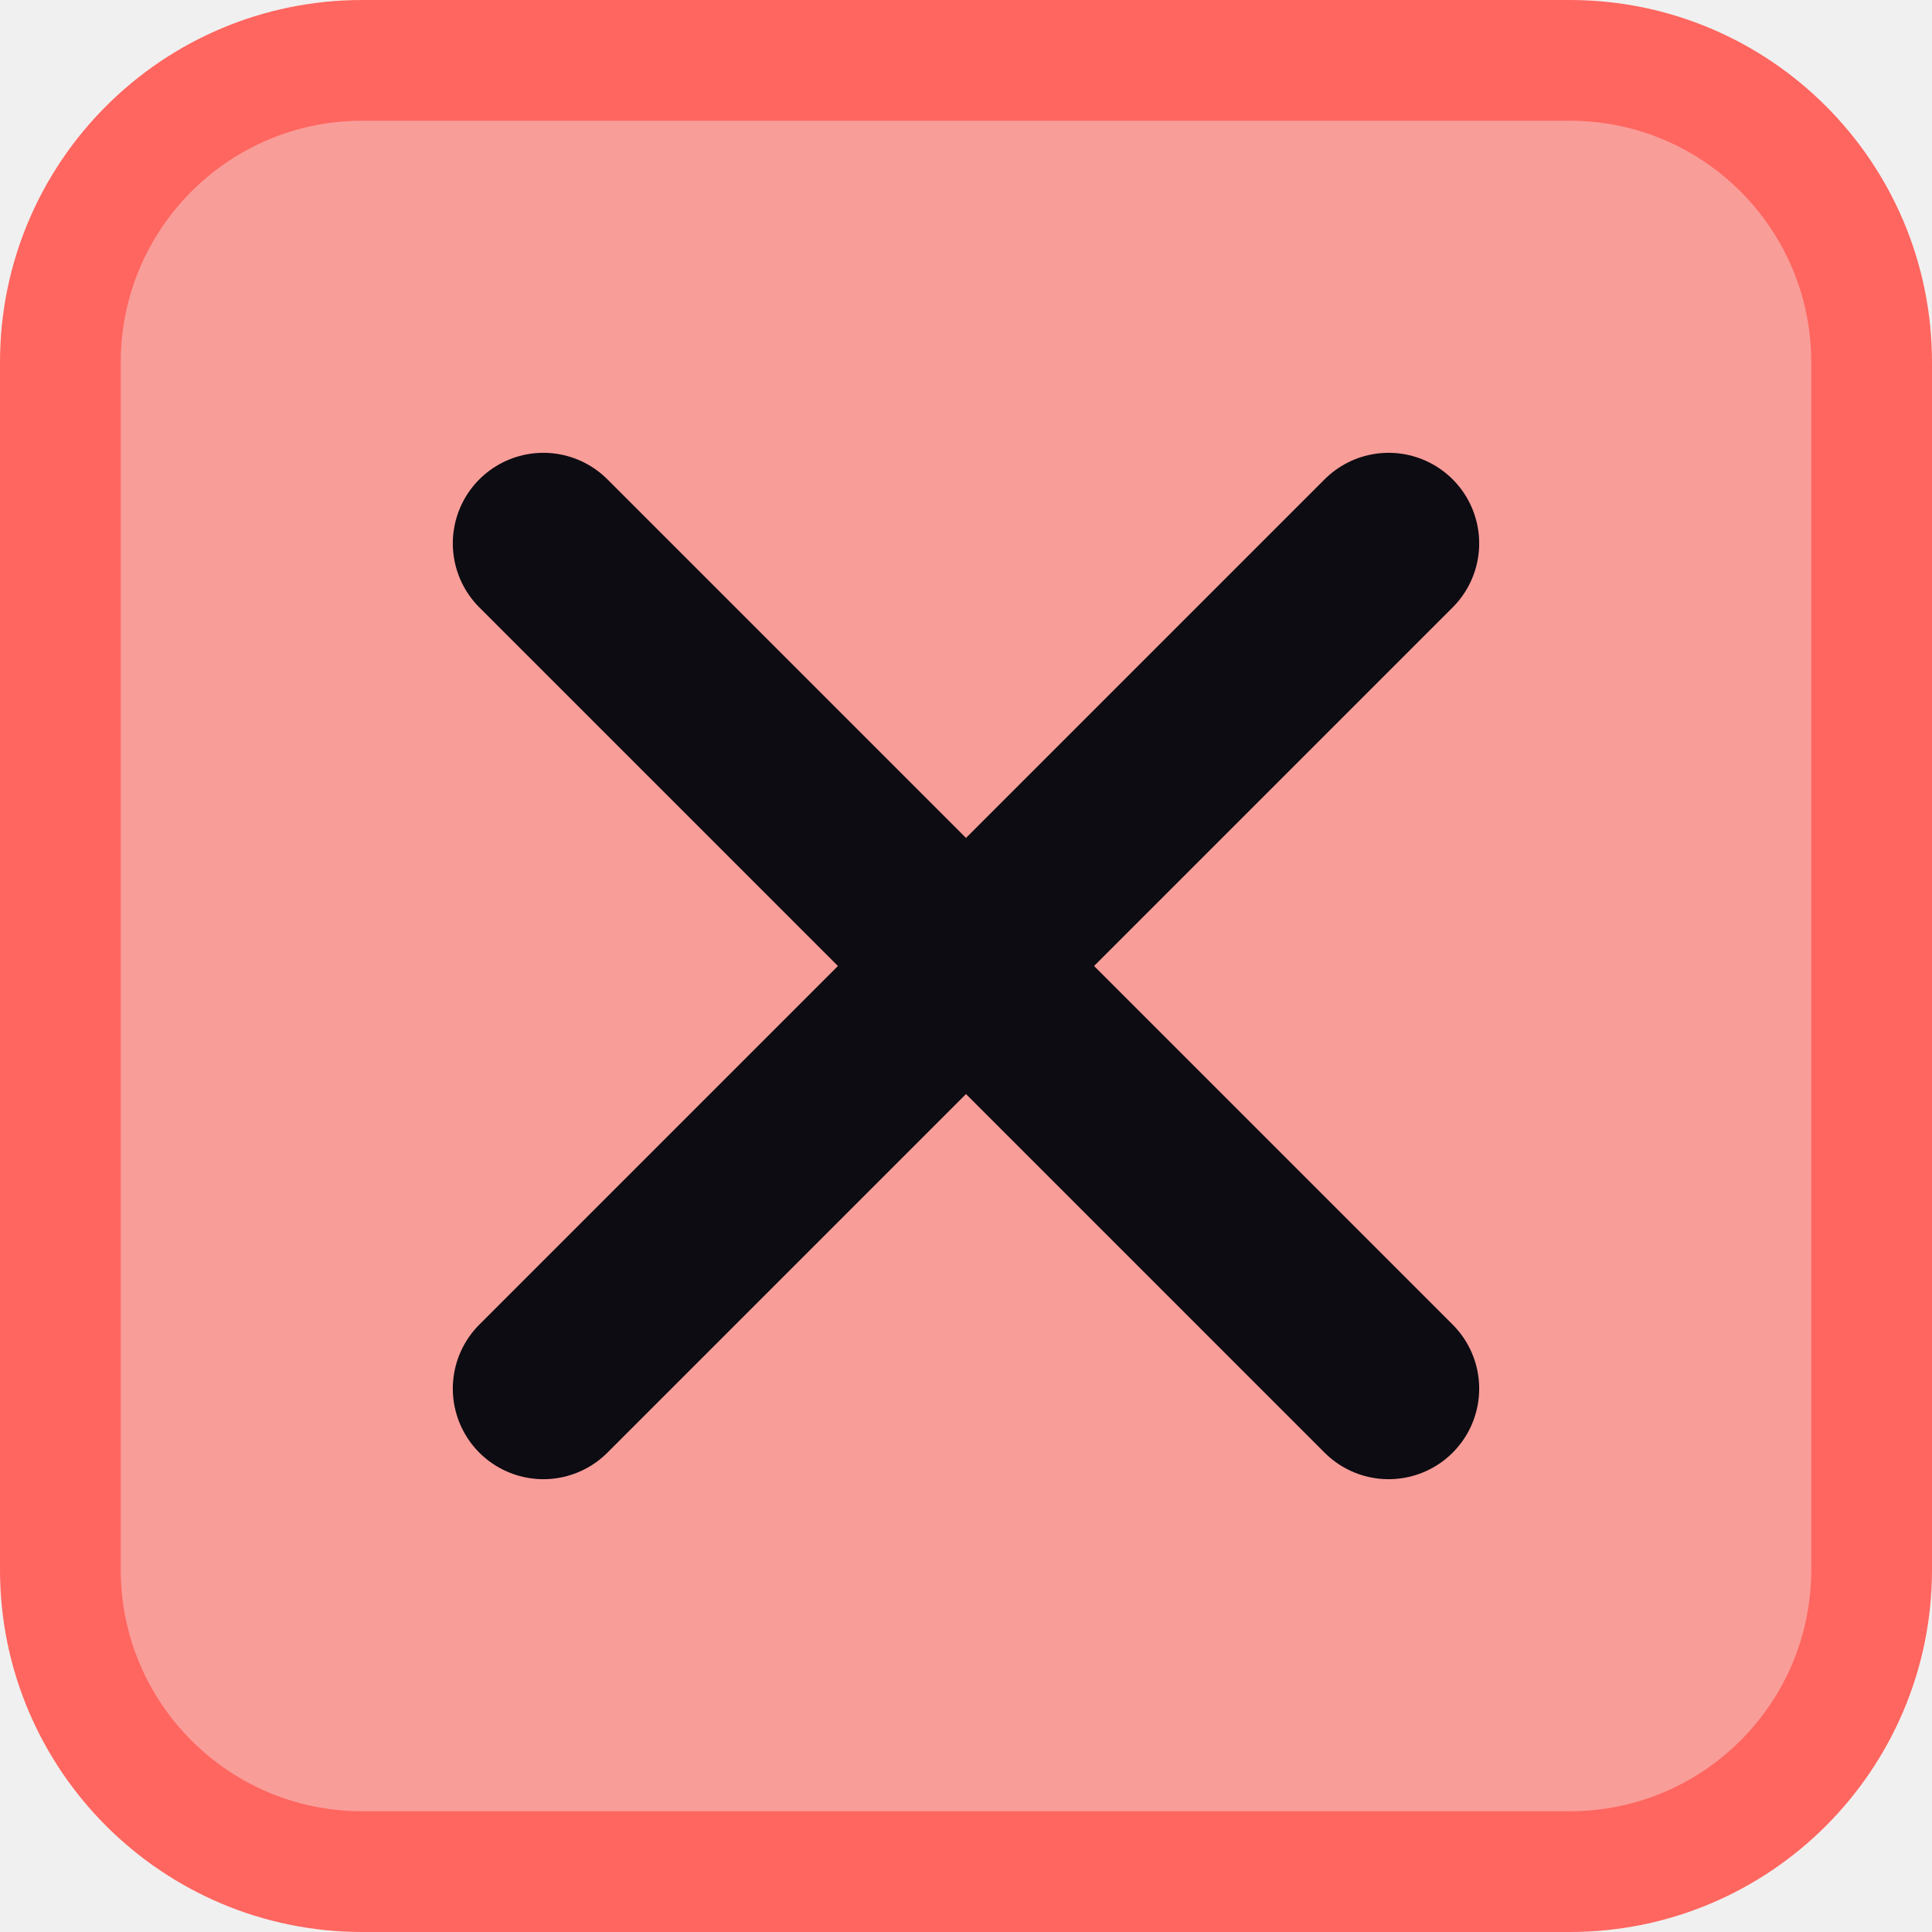
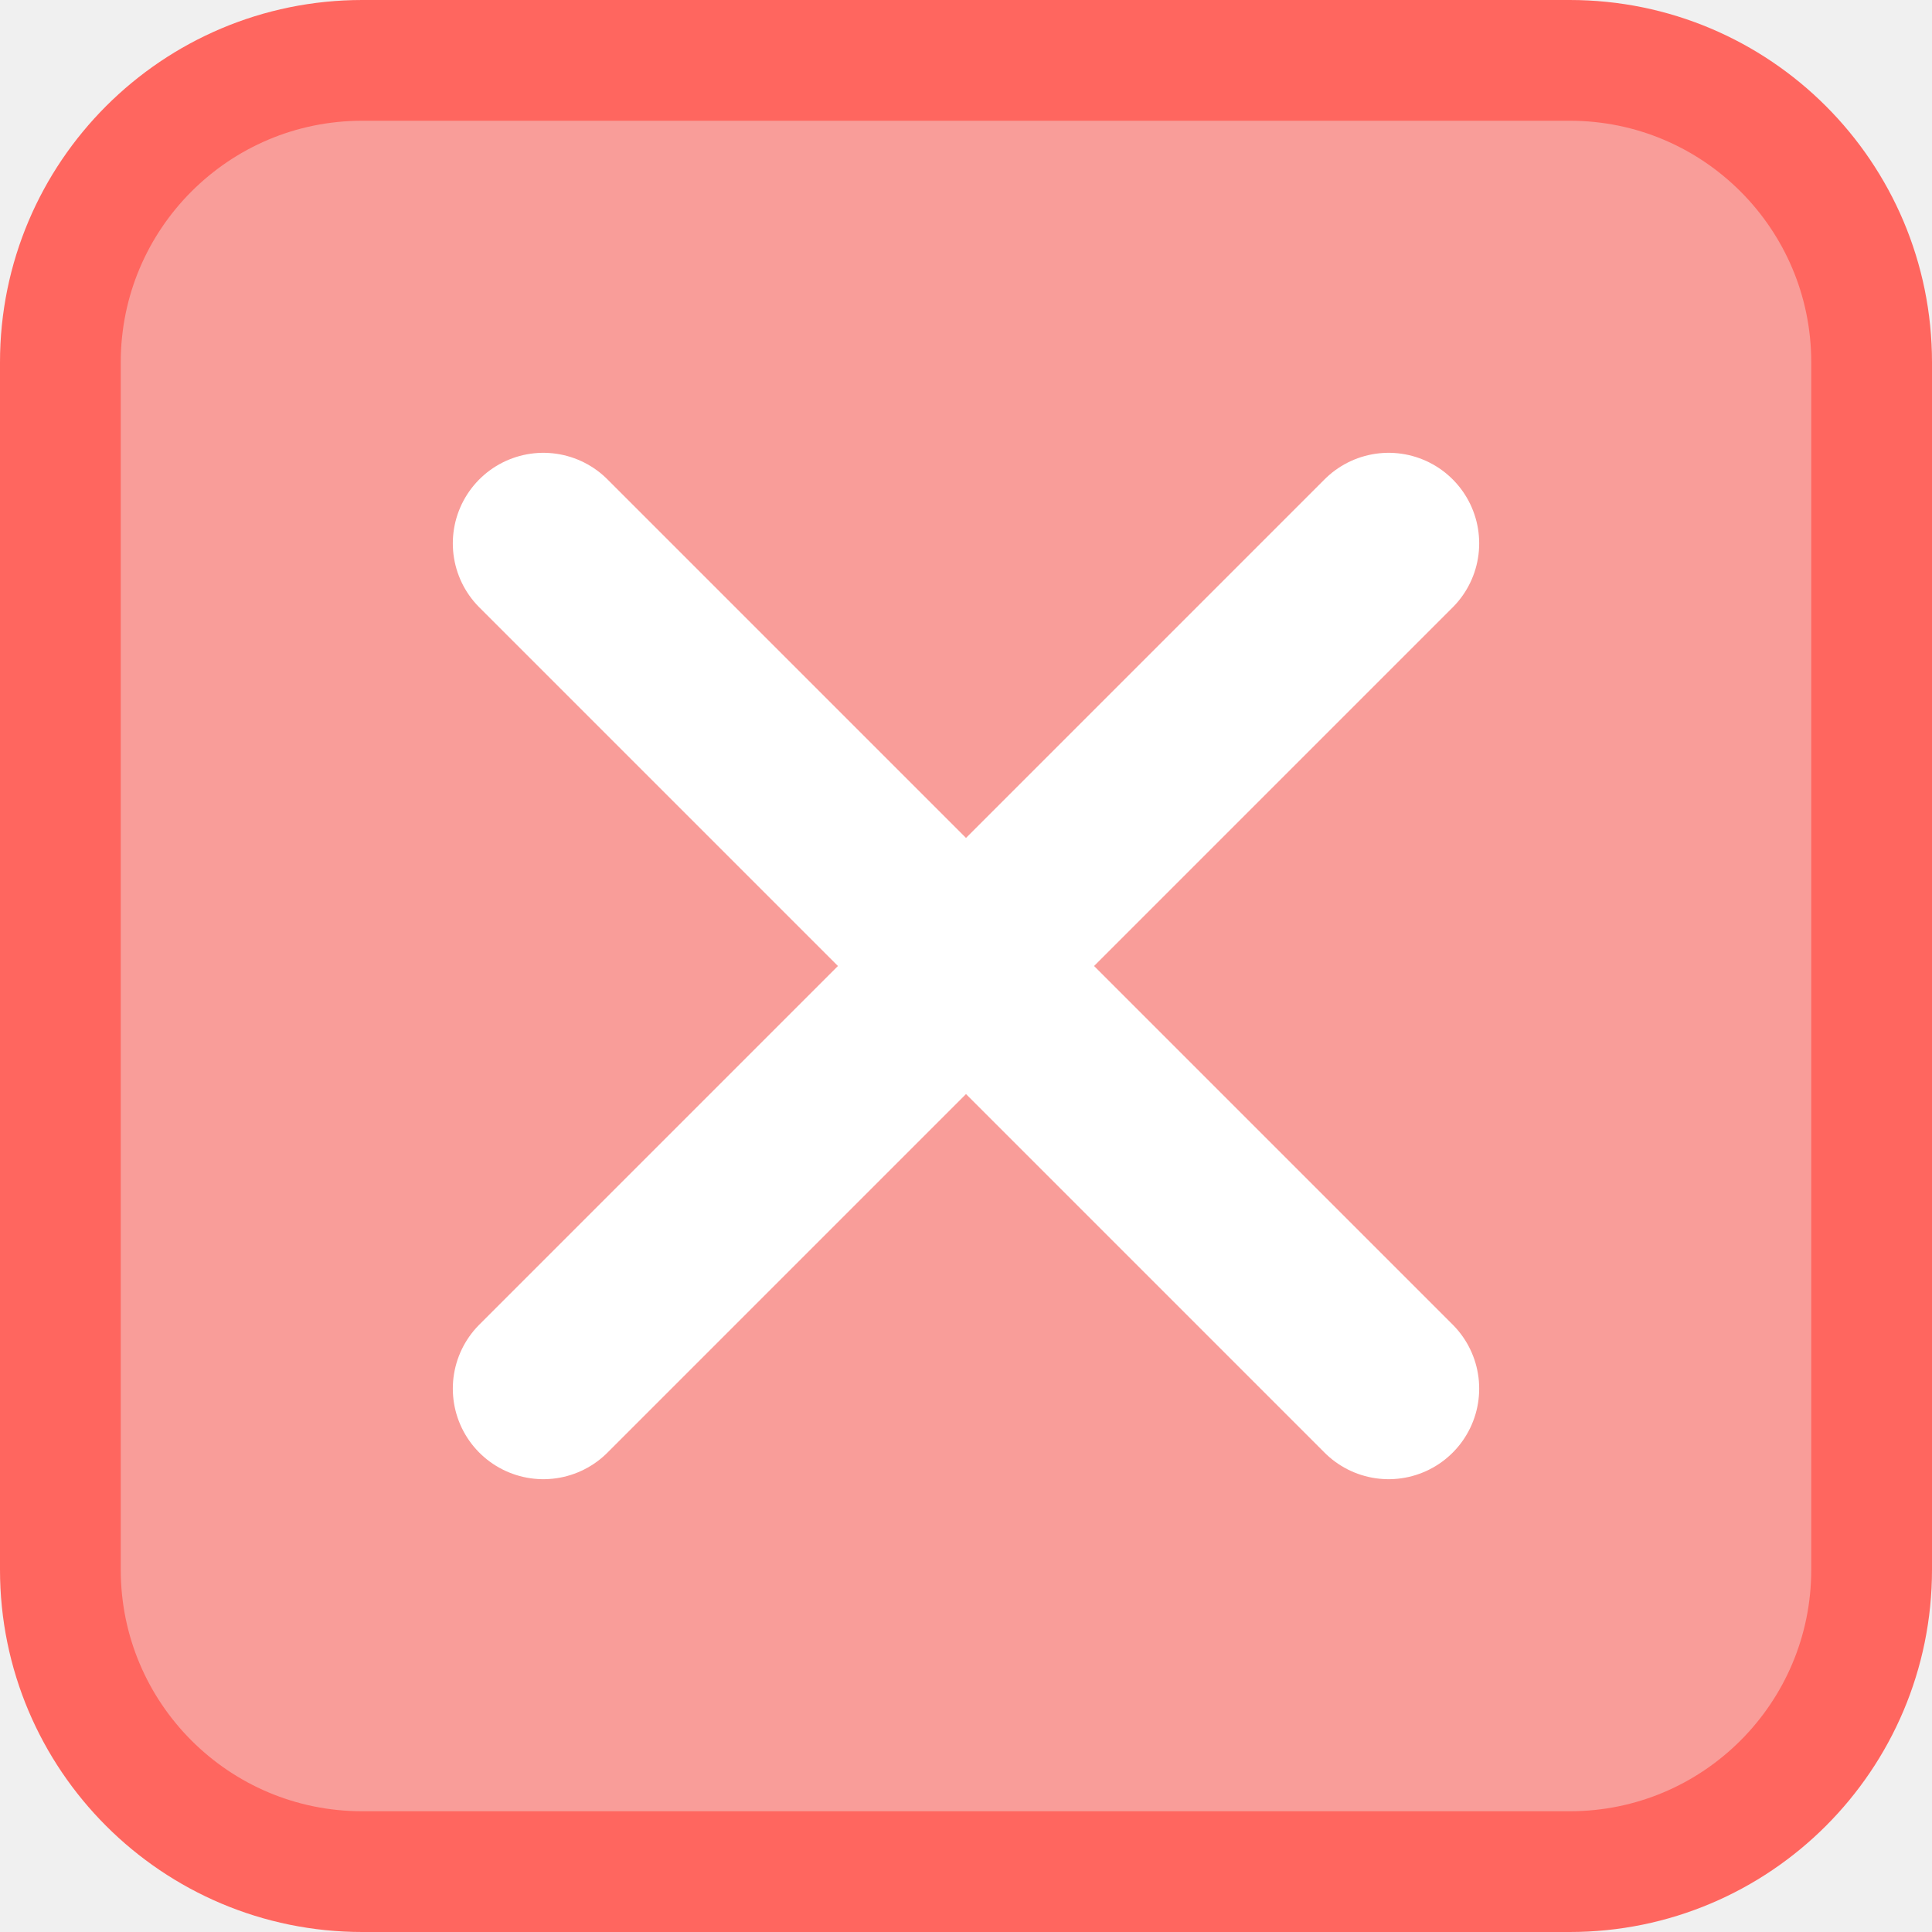
- <svg xmlns="http://www.w3.org/2000/svg" width="16" height="16" viewBox="0 0 16 16" fill="none">
-   <rect x="0.5" y="0.5" width="15" height="15" rx="2.5" fill="#FF665F" fill-opacity="0.6" stroke="#FF665F" />
-   <path d="M11.5 4.5L4.5 11.5" stroke="#0C0C12" stroke-width="1.5" stroke-linecap="round" stroke-linejoin="round" />
-   <path d="M4.5 4.5L11.5 11.5" stroke="#0C0C12" stroke-width="1.5" stroke-linecap="round" stroke-linejoin="round" />
+ <svg xmlns="http://www.w3.org/2000/svg" width="16" height="16" viewBox="0 0 16 16" fill="none" version="1.1" id="svg2">
+   <defs id="defs2" />
+   <rect x="0.5" y="0.5" width="15" height="15" rx="2.5" fill="#FF665F" fill-opacity="0.6" stroke="#FF665F" id="rect1" />
+   <path d="M11.5 4.5L4.5 11.5" stroke="#0C0C12" stroke-width="1.5" stroke-linecap="round" stroke-linejoin="round" id="path1" style="stroke:#ffffff;stroke-opacity:1" />
+   <path d="M4.5 4.5L11.5 11.5" stroke="#0C0C12" stroke-width="1.5" stroke-linecap="round" stroke-linejoin="round" id="path2" style="stroke:#ffffff;stroke-opacity:1" />
</svg>
